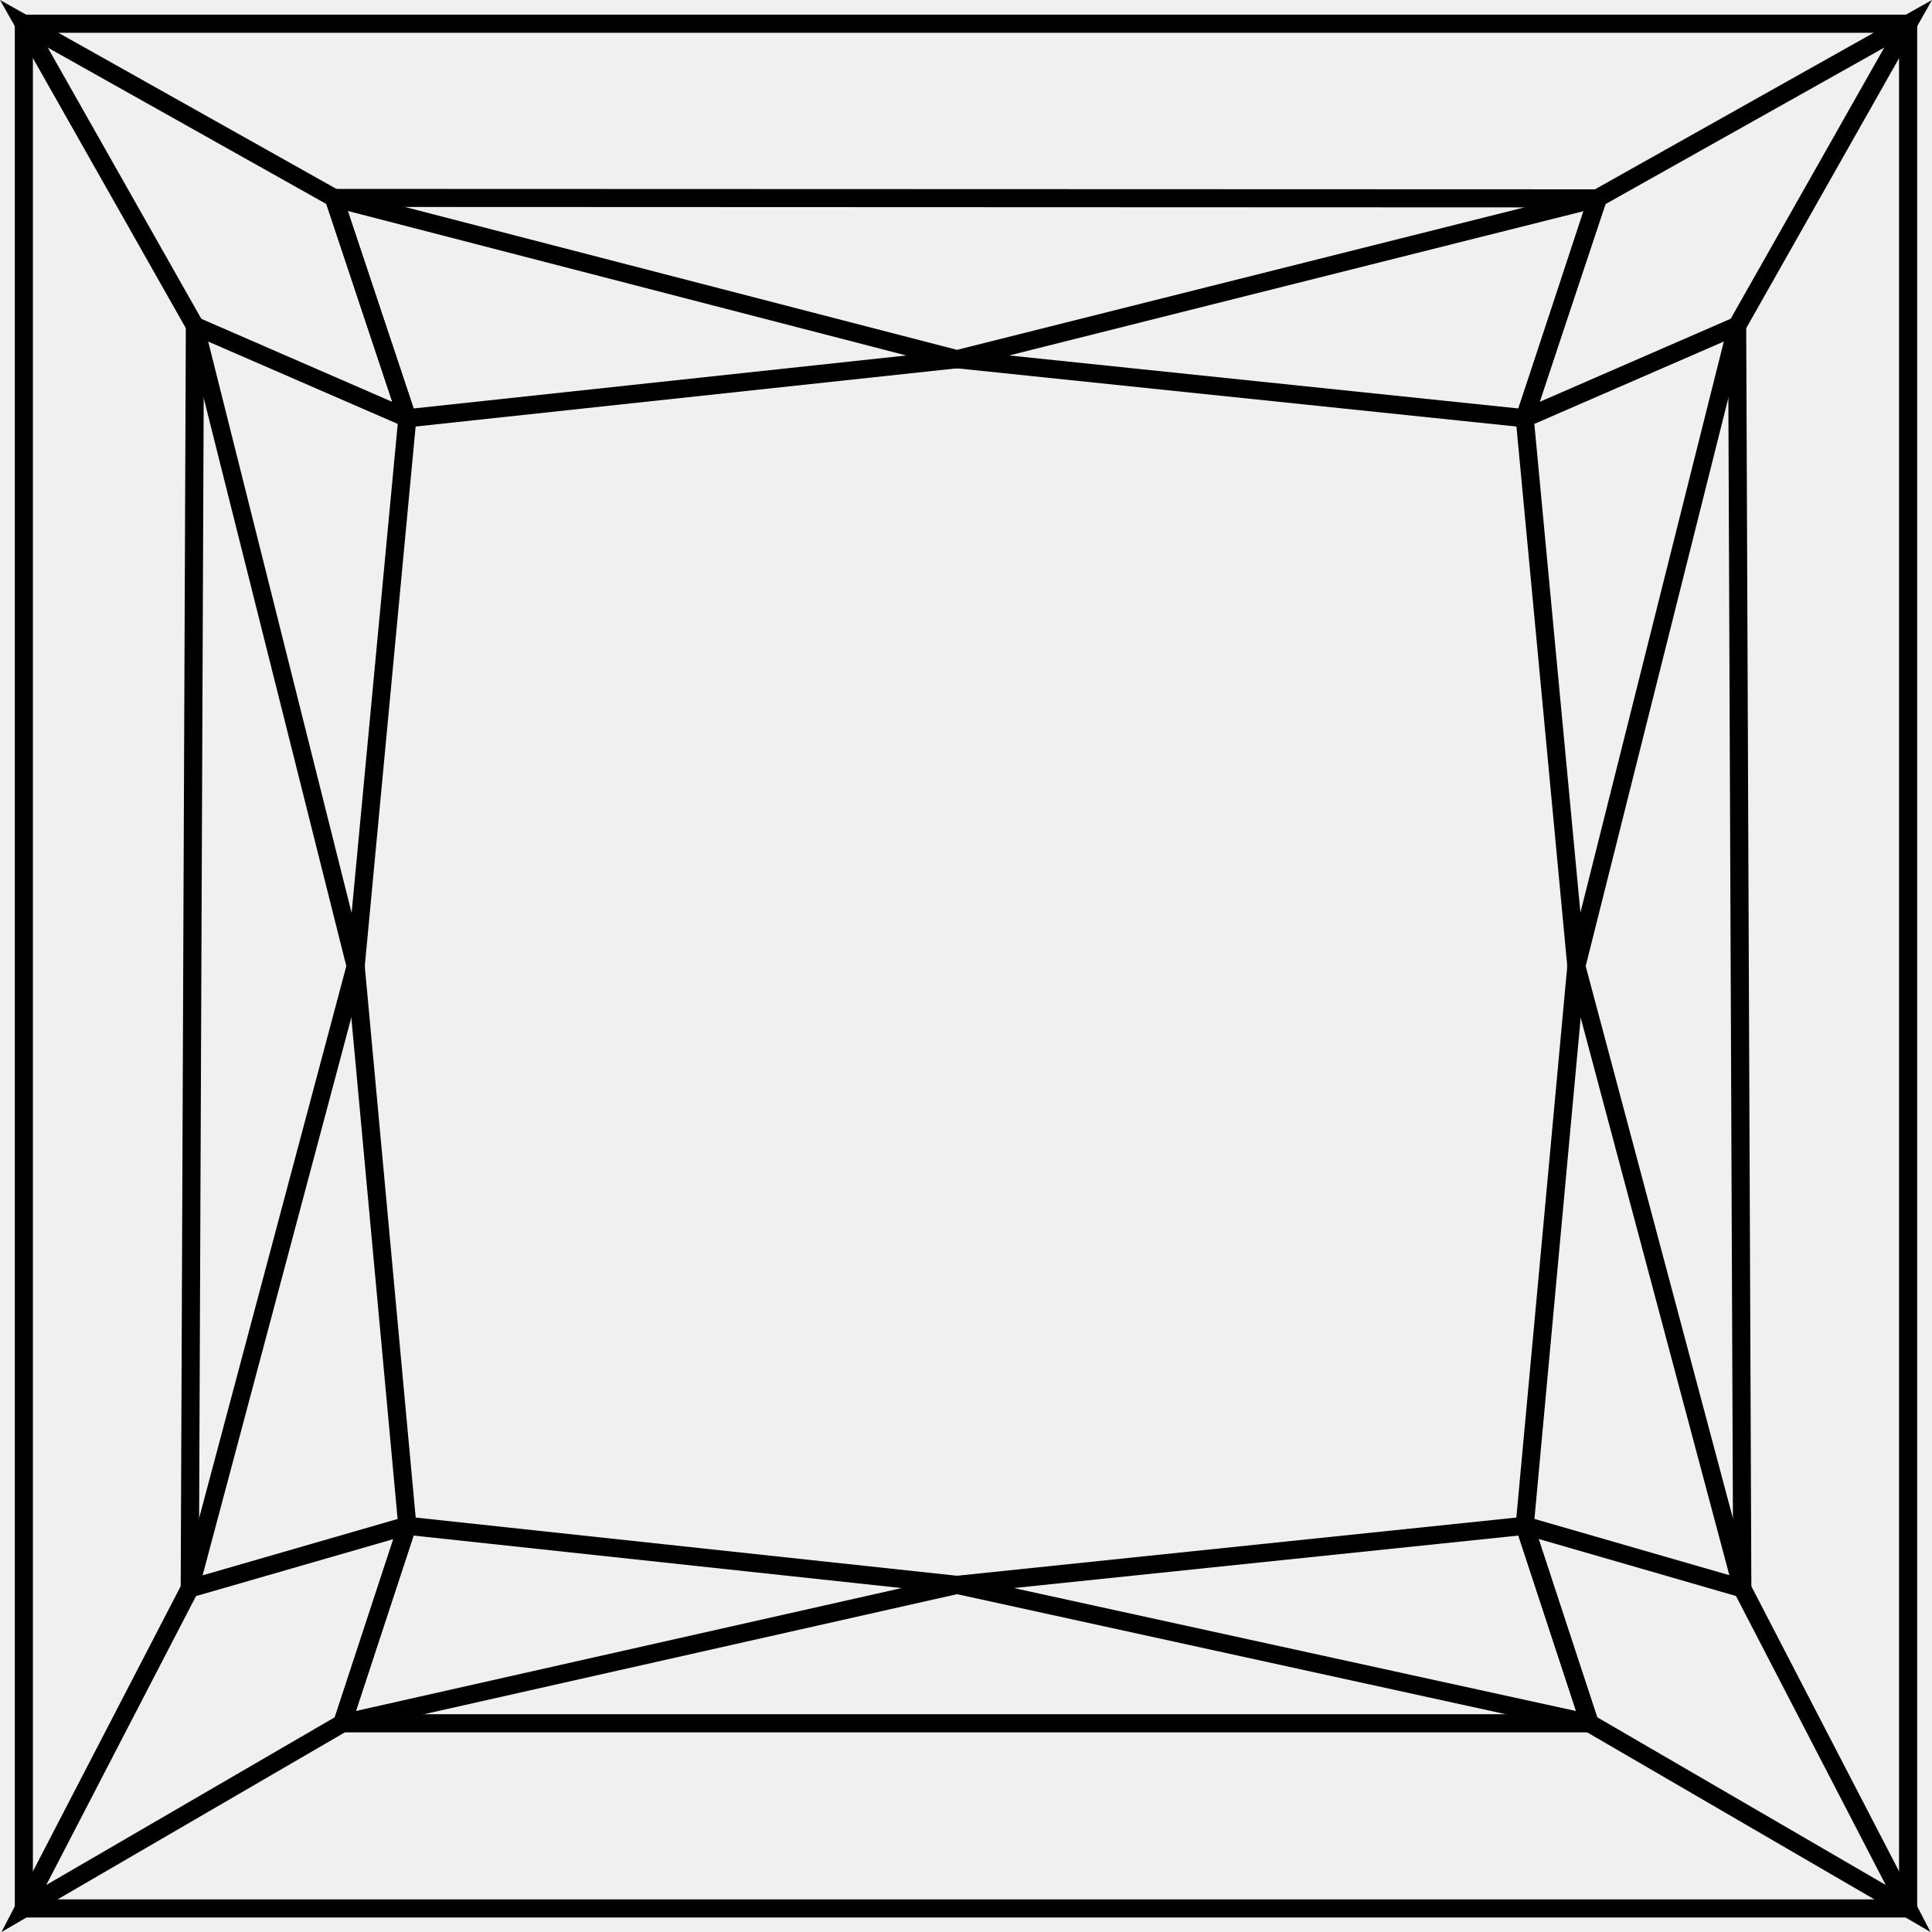
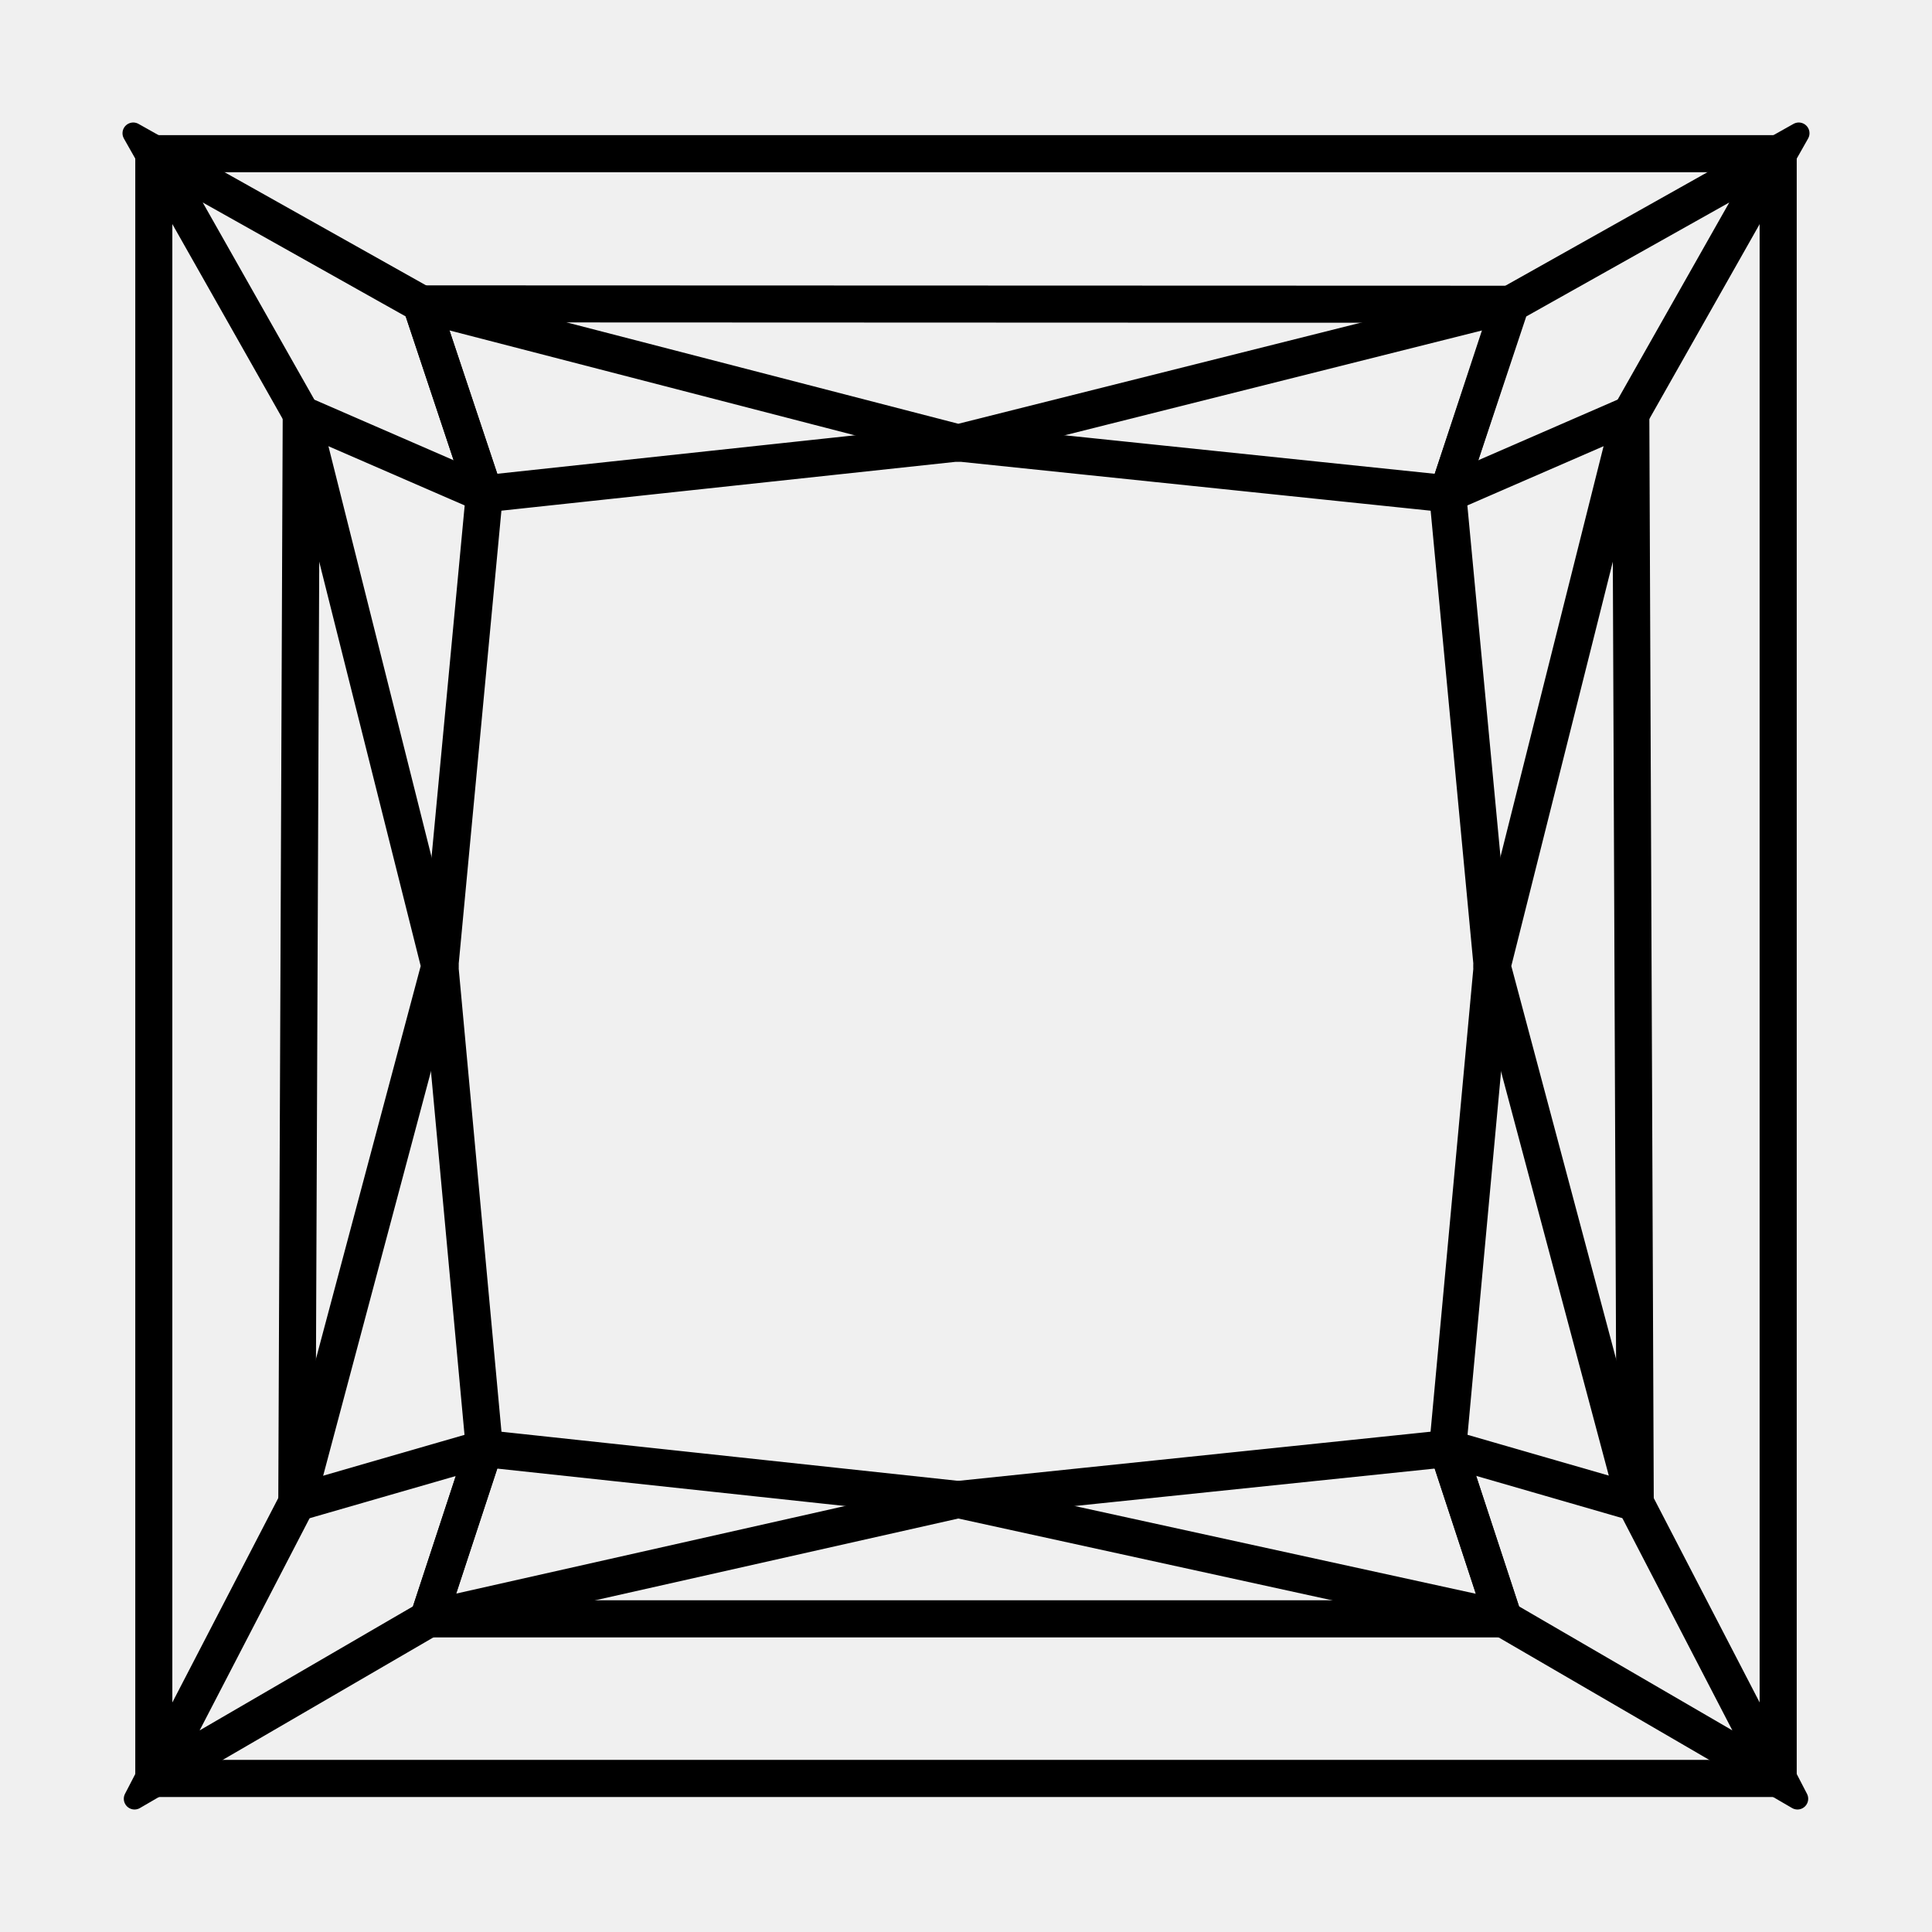
- <svg xmlns="http://www.w3.org/2000/svg" width="36" height="36" viewBox="0 0 36 36" fill="none">
-   <g clip-path="url(#clip0_25024_17393)">
-     <path d="M35.724 35.73H0.276V0.273H35.724V35.73ZM0.613 35.392H35.386V0.611H0.613V35.392Z" fill="black" />
-     <path d="M35.972 36L29.48 32.225L28.25 28.48L28.571 28.374L29.761 31.998L35.138 35.124L32.306 29.659L32.301 29.641L29.198 18.004L32.21 6.009L32.221 5.989L35.11 0.887L29.918 3.802L28.571 7.846L28.25 7.74L29.639 3.572L29.696 3.541L36 0L32.527 6.135L29.547 18.002L32.622 29.535L35.972 36Z" fill="black" />
-     <path d="M32.634 29.822L28.23 28.549L29.204 18.002L28.232 7.687L32.537 5.814L32.635 29.821L32.634 29.822ZM28.592 28.303L32.295 29.372L32.201 6.329L28.59 7.899L29.543 18.002L29.541 18.018L28.592 28.303Z" fill="black" />
-     <path d="M0.028 36L3.378 29.535L6.453 18.002L3.474 6.135L0 0L6.361 3.572L7.75 7.74L7.429 7.846L6.082 3.802L0.89 0.887L3.79 6.009L3.796 6.032L6.801 18.004L6.79 18.046L3.694 29.659L3.686 29.675L0.862 35.124L6.239 31.998L7.429 28.374L7.75 28.48L6.52 32.225L0.028 36Z" fill="black" />
-     <path d="M3.366 29.823L3.464 5.816L7.769 7.688L6.797 18.004L7.771 28.552L3.367 29.823L3.366 29.823ZM3.8 6.33L3.706 29.374L7.409 28.304L6.458 18.003L6.46 17.988L7.411 7.899L3.8 6.33V6.33Z" fill="black" />
-     <path d="M17.831 6.868L17.79 6.857L6.18 3.853L6.264 3.525L17.833 6.519L29.719 3.534L29.801 3.861L17.831 6.868Z" fill="black" />
-     <path d="M7.472 7.976L5.987 3.52L29.993 3.528L28.528 7.976L17.832 6.863L7.472 7.977V7.976ZM17.832 6.523L17.85 6.524L28.293 7.611L29.527 3.865L6.456 3.856L7.708 7.611L17.833 6.522L17.832 6.523Z" fill="black" />
-     <path d="M29.585 32.276L17.833 29.705L6.417 32.276L6.342 31.947L17.831 29.359L29.657 31.946L29.585 32.276Z" fill="black" />
-     <path d="M29.854 32.28H6.146L7.471 28.248L17.832 29.362L28.528 28.249L29.853 32.28H29.854ZM6.612 31.942H29.387L28.292 28.613L17.831 29.701L17.813 29.7L7.707 28.613L6.612 31.942V31.942Z" fill="black" />
+ <svg xmlns="http://www.w3.org/2000/svg" width="36" height="36" viewBox="-2.88 -2.88 41.76 41.76" fill="none">
+   <g>
+     <path stroke="black" stroke-width="0.4" stroke-linejoin="round" stroke-linecap="round" vector-effect="non-scaling-stroke" d="M35.724 35.73H0.276V0.273H35.724V35.73ZM0.613 35.392H35.386V0.611H0.613V35.392Z" fill="none" />
+     <path stroke="black" stroke-width="0.4" stroke-linejoin="round" stroke-linecap="round" vector-effect="non-scaling-stroke" d="M35.972 36L29.48 32.225L28.25 28.48L28.571 28.374L29.761 31.998L35.138 35.124L32.306 29.659L32.301 29.641L29.198 18.004L32.21 6.009L32.221 5.989L35.11 0.887L29.918 3.802L28.571 7.846L28.25 7.74L29.639 3.572L29.696 3.541L36 0L32.527 6.135L29.547 18.002L32.622 29.535L35.972 36Z" fill="none" />
+     <path stroke="black" stroke-width="0.4" stroke-linejoin="round" stroke-linecap="round" vector-effect="non-scaling-stroke" d="M32.634 29.822L28.23 28.549L29.204 18.002L28.232 7.687L32.537 5.814L32.635 29.821L32.634 29.822ZM28.592 28.303L32.295 29.372L32.201 6.329L28.59 7.899L29.543 18.002L29.541 18.018L28.592 28.303Z" fill="none" />
+     <path stroke="black" stroke-width="0.4" stroke-linejoin="round" stroke-linecap="round" vector-effect="non-scaling-stroke" d="M0.028 36L3.378 29.535L6.453 18.002L3.474 6.135L0 0L6.361 3.572L7.75 7.74L7.429 7.846L6.082 3.802L0.89 0.887L3.79 6.009L3.796 6.032L6.801 18.004L6.79 18.046L3.694 29.659L3.686 29.675L0.862 35.124L6.239 31.998L7.429 28.374L7.75 28.48L6.52 32.225L0.028 36Z" fill="none" />
+     <path stroke="black" stroke-width="0.4" stroke-linejoin="round" stroke-linecap="round" vector-effect="non-scaling-stroke" d="M3.366 29.823L3.464 5.816L7.769 7.688L6.797 18.004L7.771 28.552L3.367 29.823L3.366 29.823ZM3.8 6.33L3.706 29.374L7.409 28.304L6.458 18.003L6.46 17.988L7.411 7.899L3.8 6.33V6.33Z" fill="none" />
+     <path stroke="black" stroke-width="0.4" stroke-linejoin="round" stroke-linecap="round" vector-effect="non-scaling-stroke" d="M17.831 6.868L17.79 6.857L6.18 3.853L6.264 3.525L17.833 6.519L29.719 3.534L29.801 3.861L17.831 6.868Z" fill="none" />
+     <path stroke="black" stroke-width="0.4" stroke-linejoin="round" stroke-linecap="round" vector-effect="non-scaling-stroke" d="M7.472 7.976L5.987 3.52L29.993 3.528L28.528 7.976L17.832 6.863L7.472 7.977V7.976ZM17.832 6.523L17.85 6.524L28.293 7.611L29.527 3.865L6.456 3.856L7.708 7.611L17.833 6.522L17.832 6.523Z" fill="none" />
+     <path stroke="black" stroke-width="0.4" stroke-linejoin="round" stroke-linecap="round" vector-effect="non-scaling-stroke" d="M29.585 32.276L17.833 29.705L6.417 32.276L6.342 31.947L17.831 29.359L29.657 31.946L29.585 32.276Z" fill="none" />
+     <path stroke="black" stroke-width="0.4" stroke-linejoin="round" stroke-linecap="round" vector-effect="non-scaling-stroke" d="M29.854 32.28H6.146L7.471 28.248L17.832 29.362L28.528 28.249L29.853 32.28H29.854ZM6.612 31.942H29.387L28.292 28.613L17.831 29.701L17.813 29.7L7.707 28.613L6.612 31.942V31.942Z" fill="none" />
  </g>
-   <defs>
-     <clipPath id="clip0_25024_17393">
-       <rect width="36" height="36" fill="white" />
-     </clipPath>
-   </defs>
</svg>
